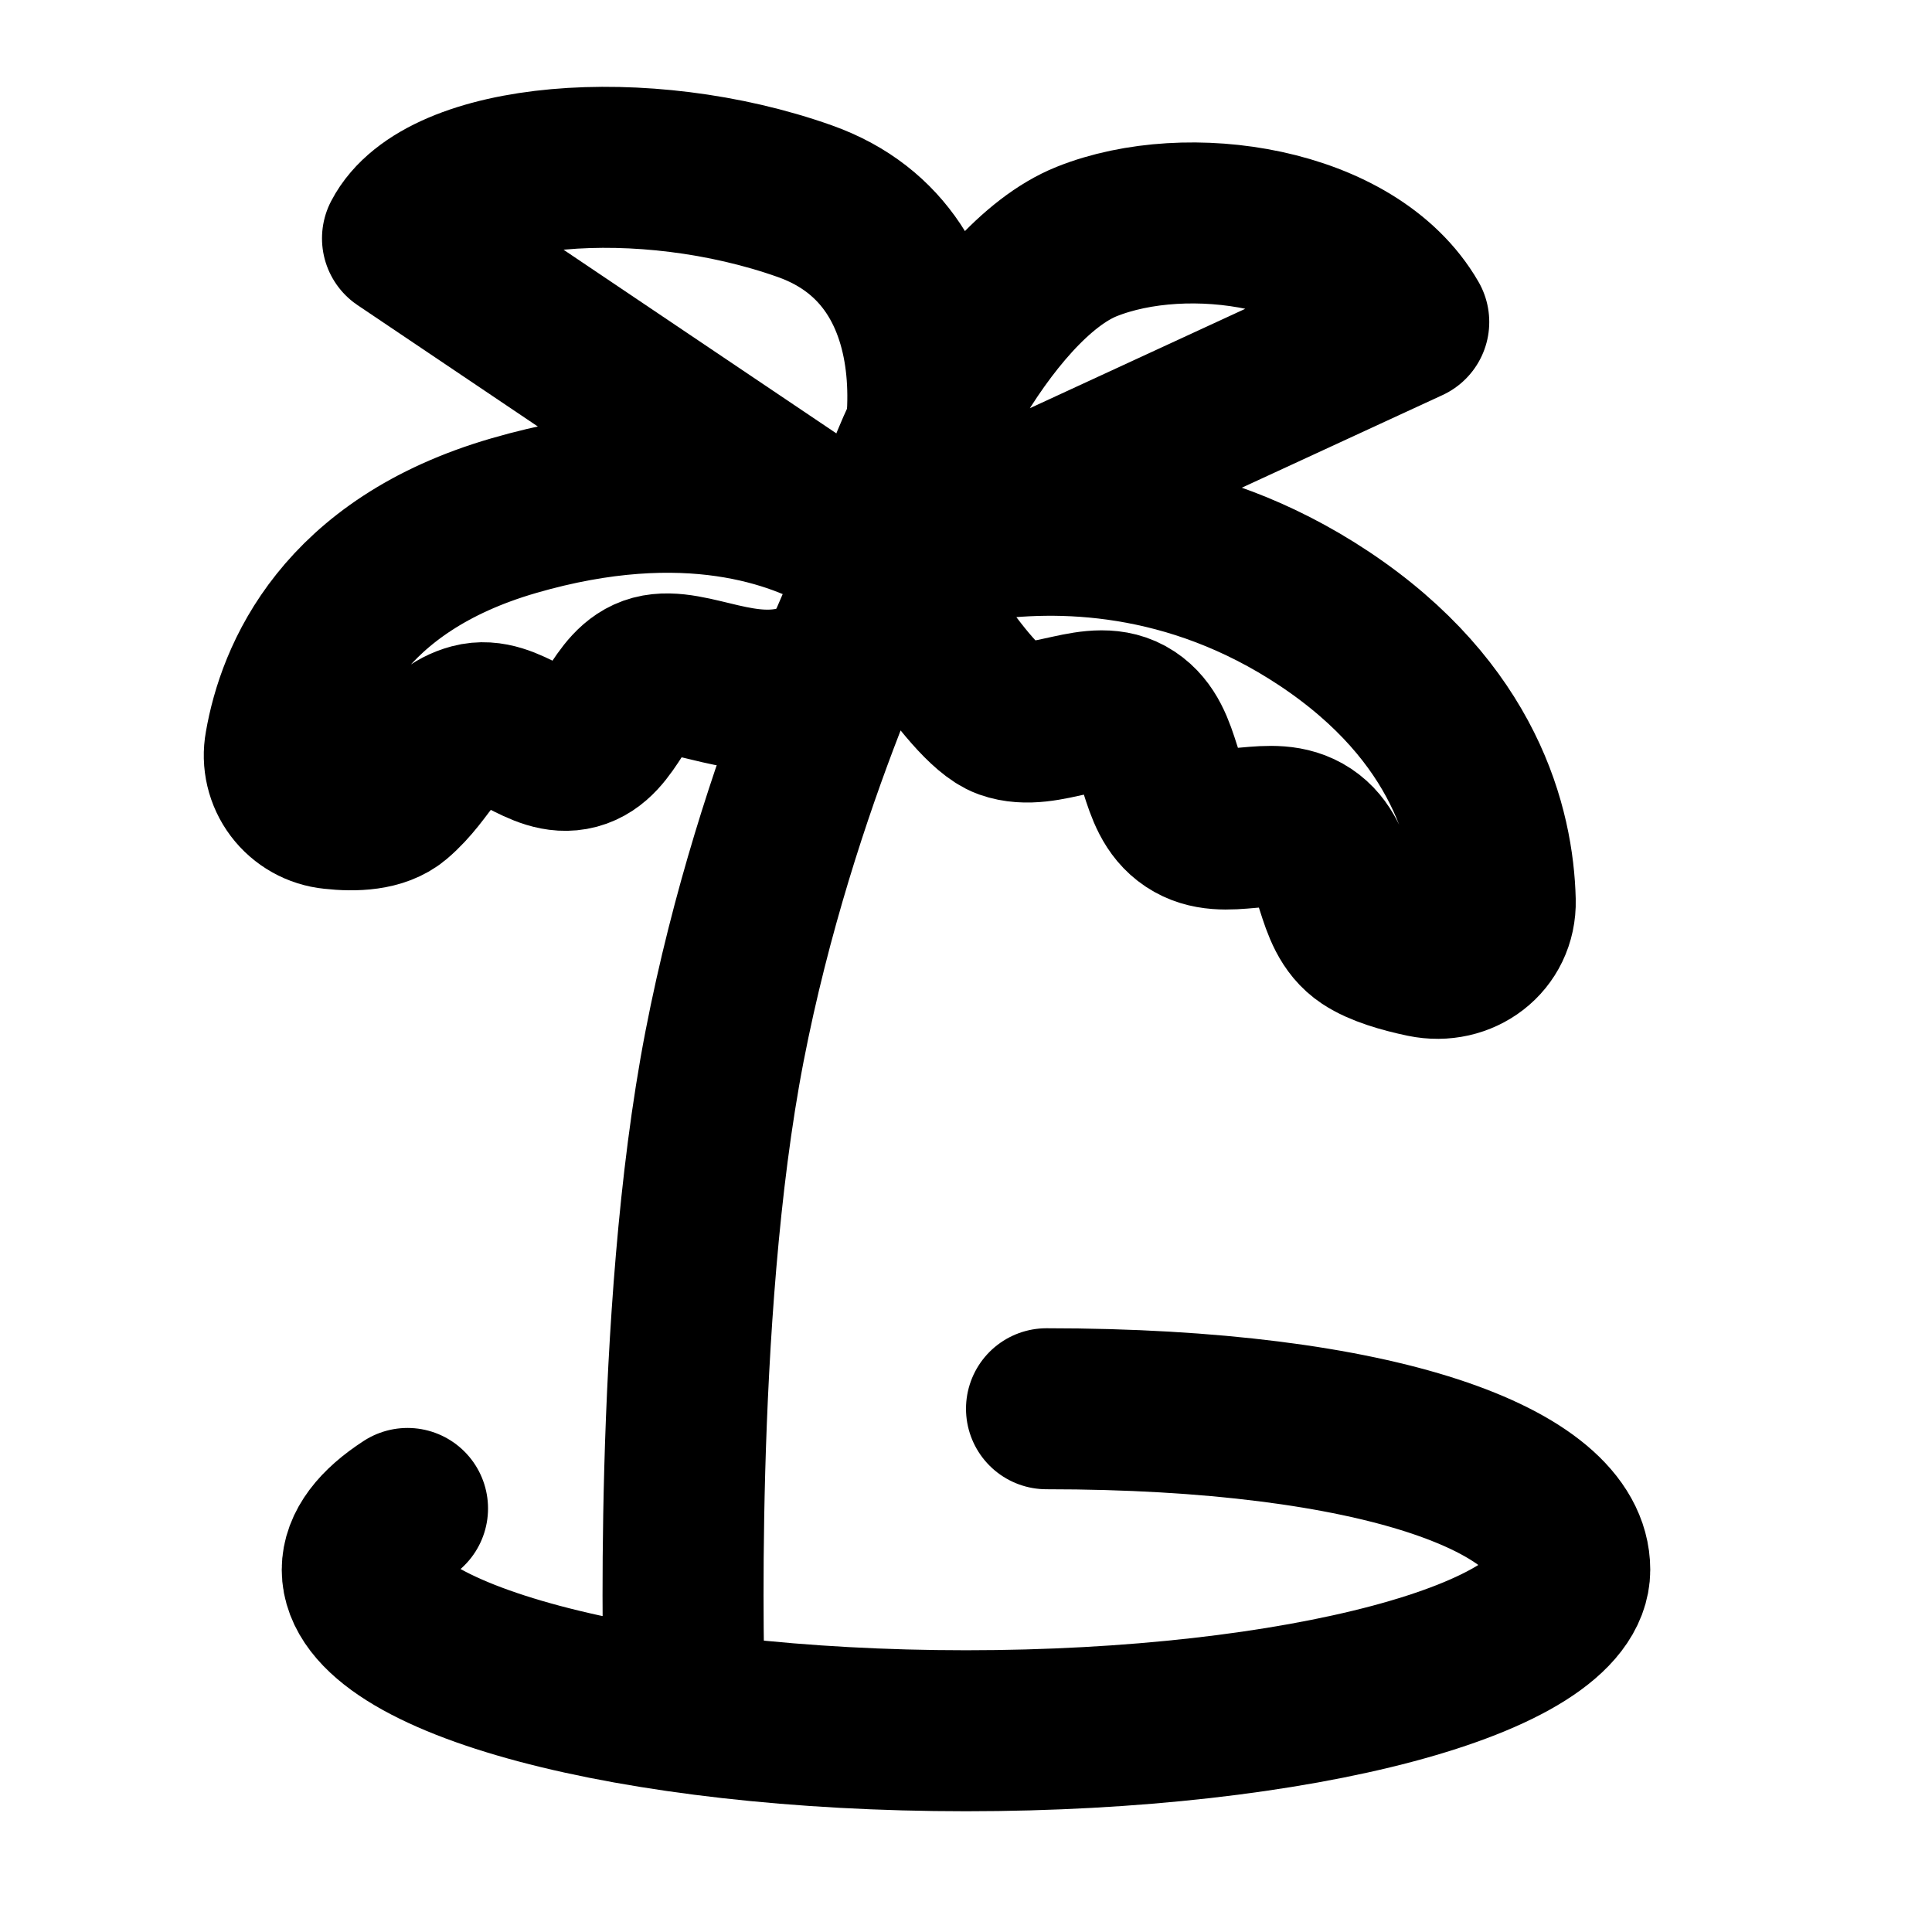
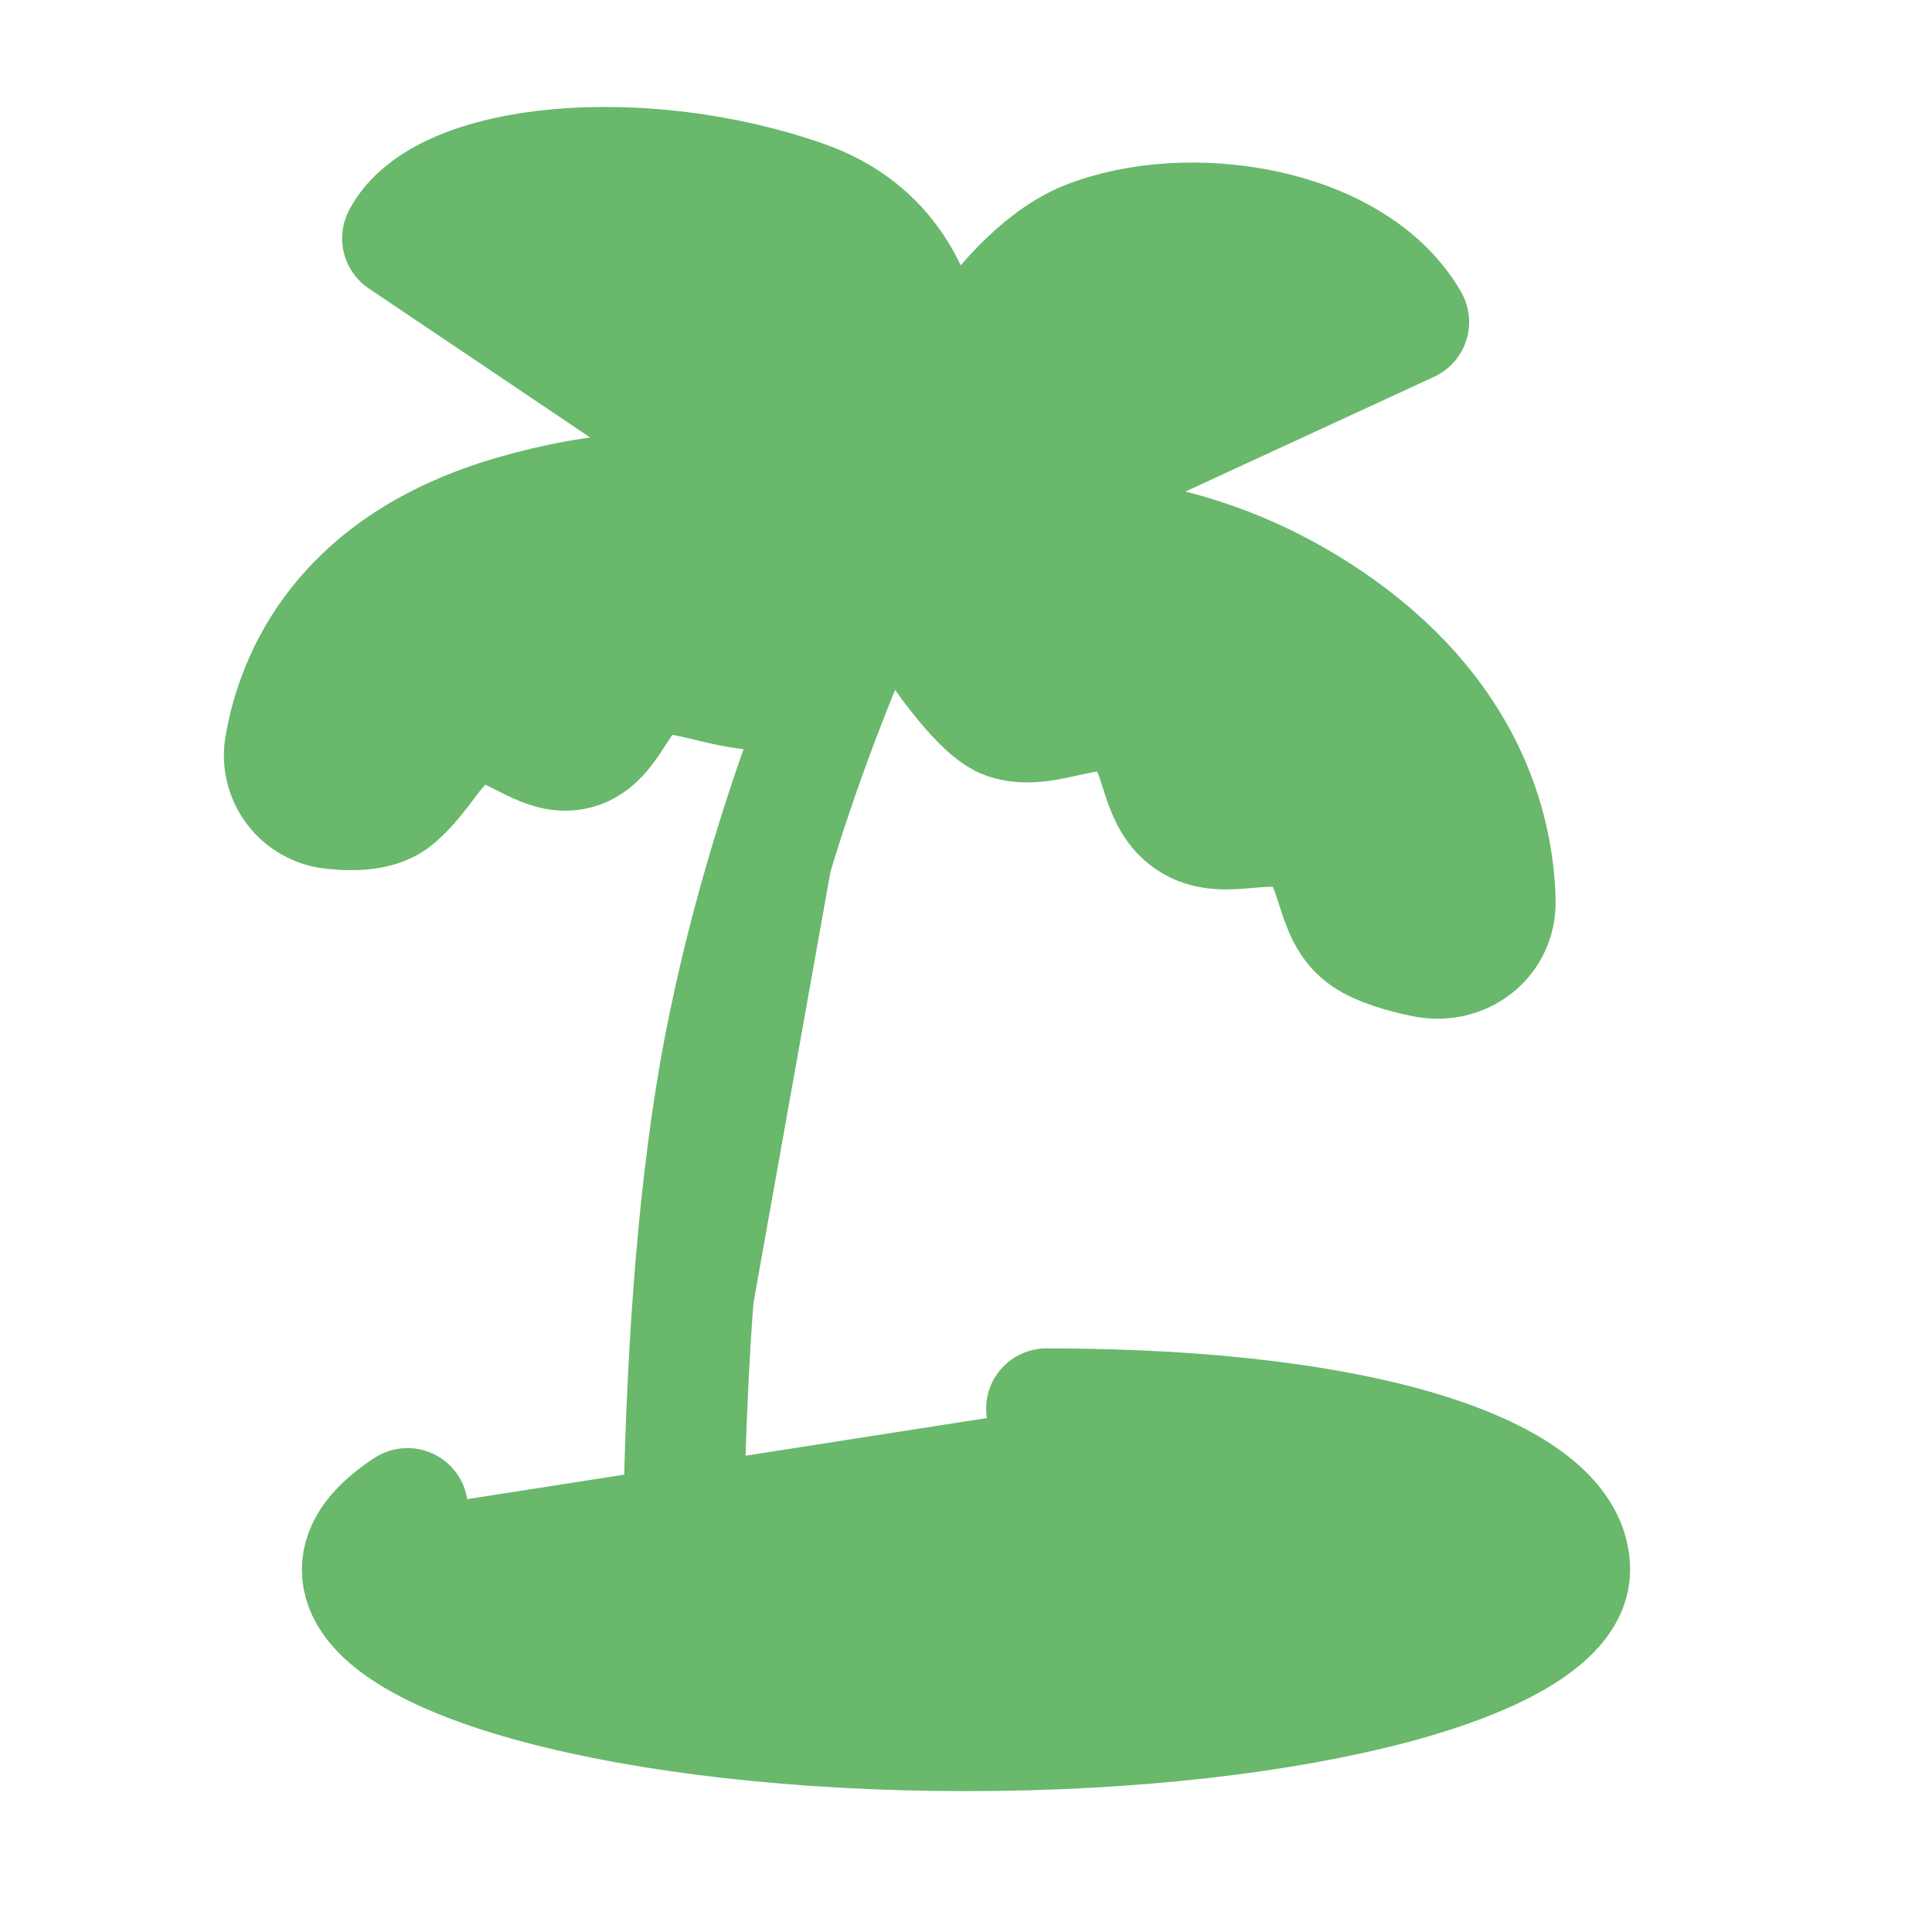
<svg xmlns="http://www.w3.org/2000/svg" width="32" height="32" viewBox="0 0 48 48">
-   <g fill="none" stroke="currentColor" stroke-linecap="round" stroke-width="4">
+   <g fill="#69b86c" stroke="#69b86c" stroke-linecap="round" stroke-width="3">
    <path stroke-linejoin="round" d="M22 14s-2.7 5.293-4 12c-1.3 6.707-1 16-1 16m16.953-18.728c.346.23.893.391 1.428.503c.932.194 1.792-.446 1.768-1.397c-.045-1.774-.737-4.675-4.258-7.014c-3.325-2.207-6.626-2.238-8.708-1.92c-1.187.18-1.66 1.478-.978 2.467c.608.883 1.316 1.774 1.795 1.945c1 .355 2.203-.582 3.08 0c.876.581.615 1.925 1.492 2.507c.876.582 2.013-.18 2.89.402c.875.582.615 1.925 1.491 2.507Z" />
    <path stroke-linejoin="round" d="M20 17c.858-.286 1.389-1.226 1.686-1.979c.246-.622.026-1.308-.55-1.648c-1.295-.766-4.06-1.814-8.374-.561c-4.265 1.238-5.39 4.056-5.677 5.715a1.33 1.33 0 0 0 1.178 1.565c.56.063 1.176.035 1.544-.277c.807-.685 1.025-1.582 1.927-1.824c.901-.241 1.679.858 2.58.616c.902-.241 1.026-1.582 1.927-1.824c.902-.241 2.26.717 3.76.217Zm7-11c-2.5 1-5 6-5 8l13-6c-1.38-2.391-5.5-3-8-2Z" />
    <path stroke-linejoin="round" d="M20 5c4 1.422 3.38 6.609 2 9L10 5.922C11 4 16 3.579 20 5Z" />
    <path d="M26 35c8.284 0 13 1.79 13 4s-6.716 4-15 4c-8.284 0-15-1.79-15-4c0-.54.4-1.053 1.125-1.523" />
  </g>
</svg>
